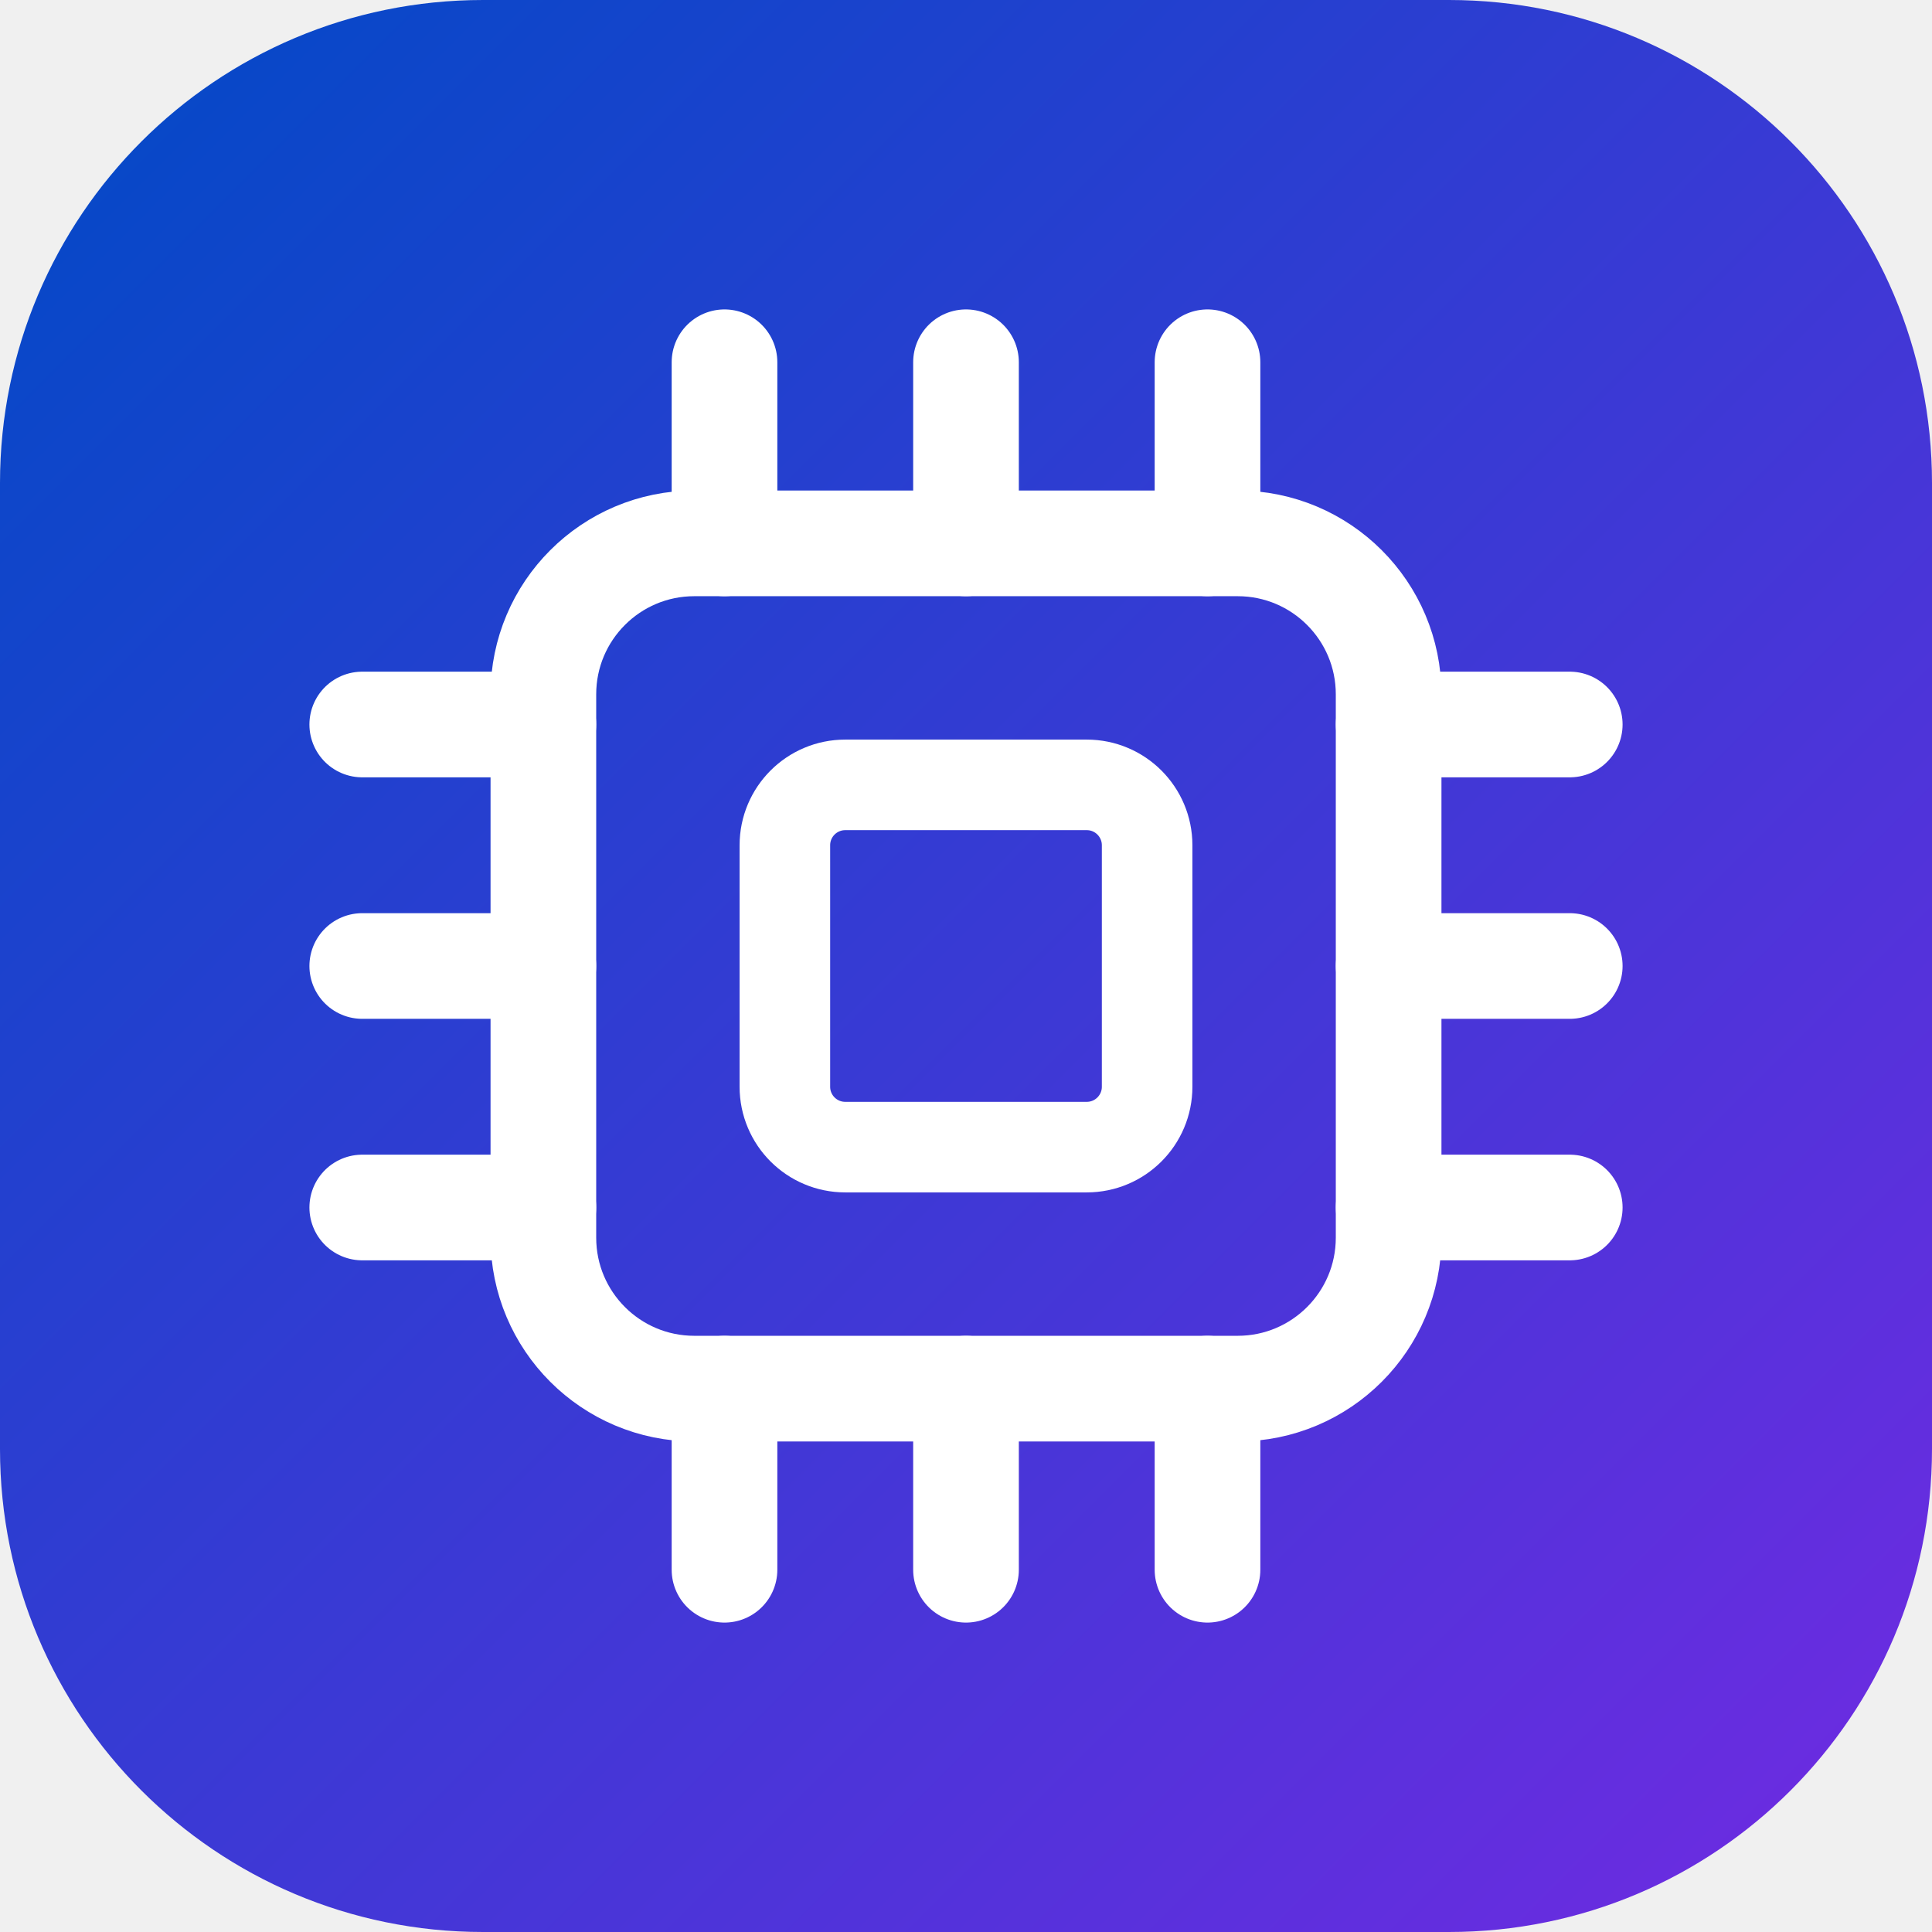
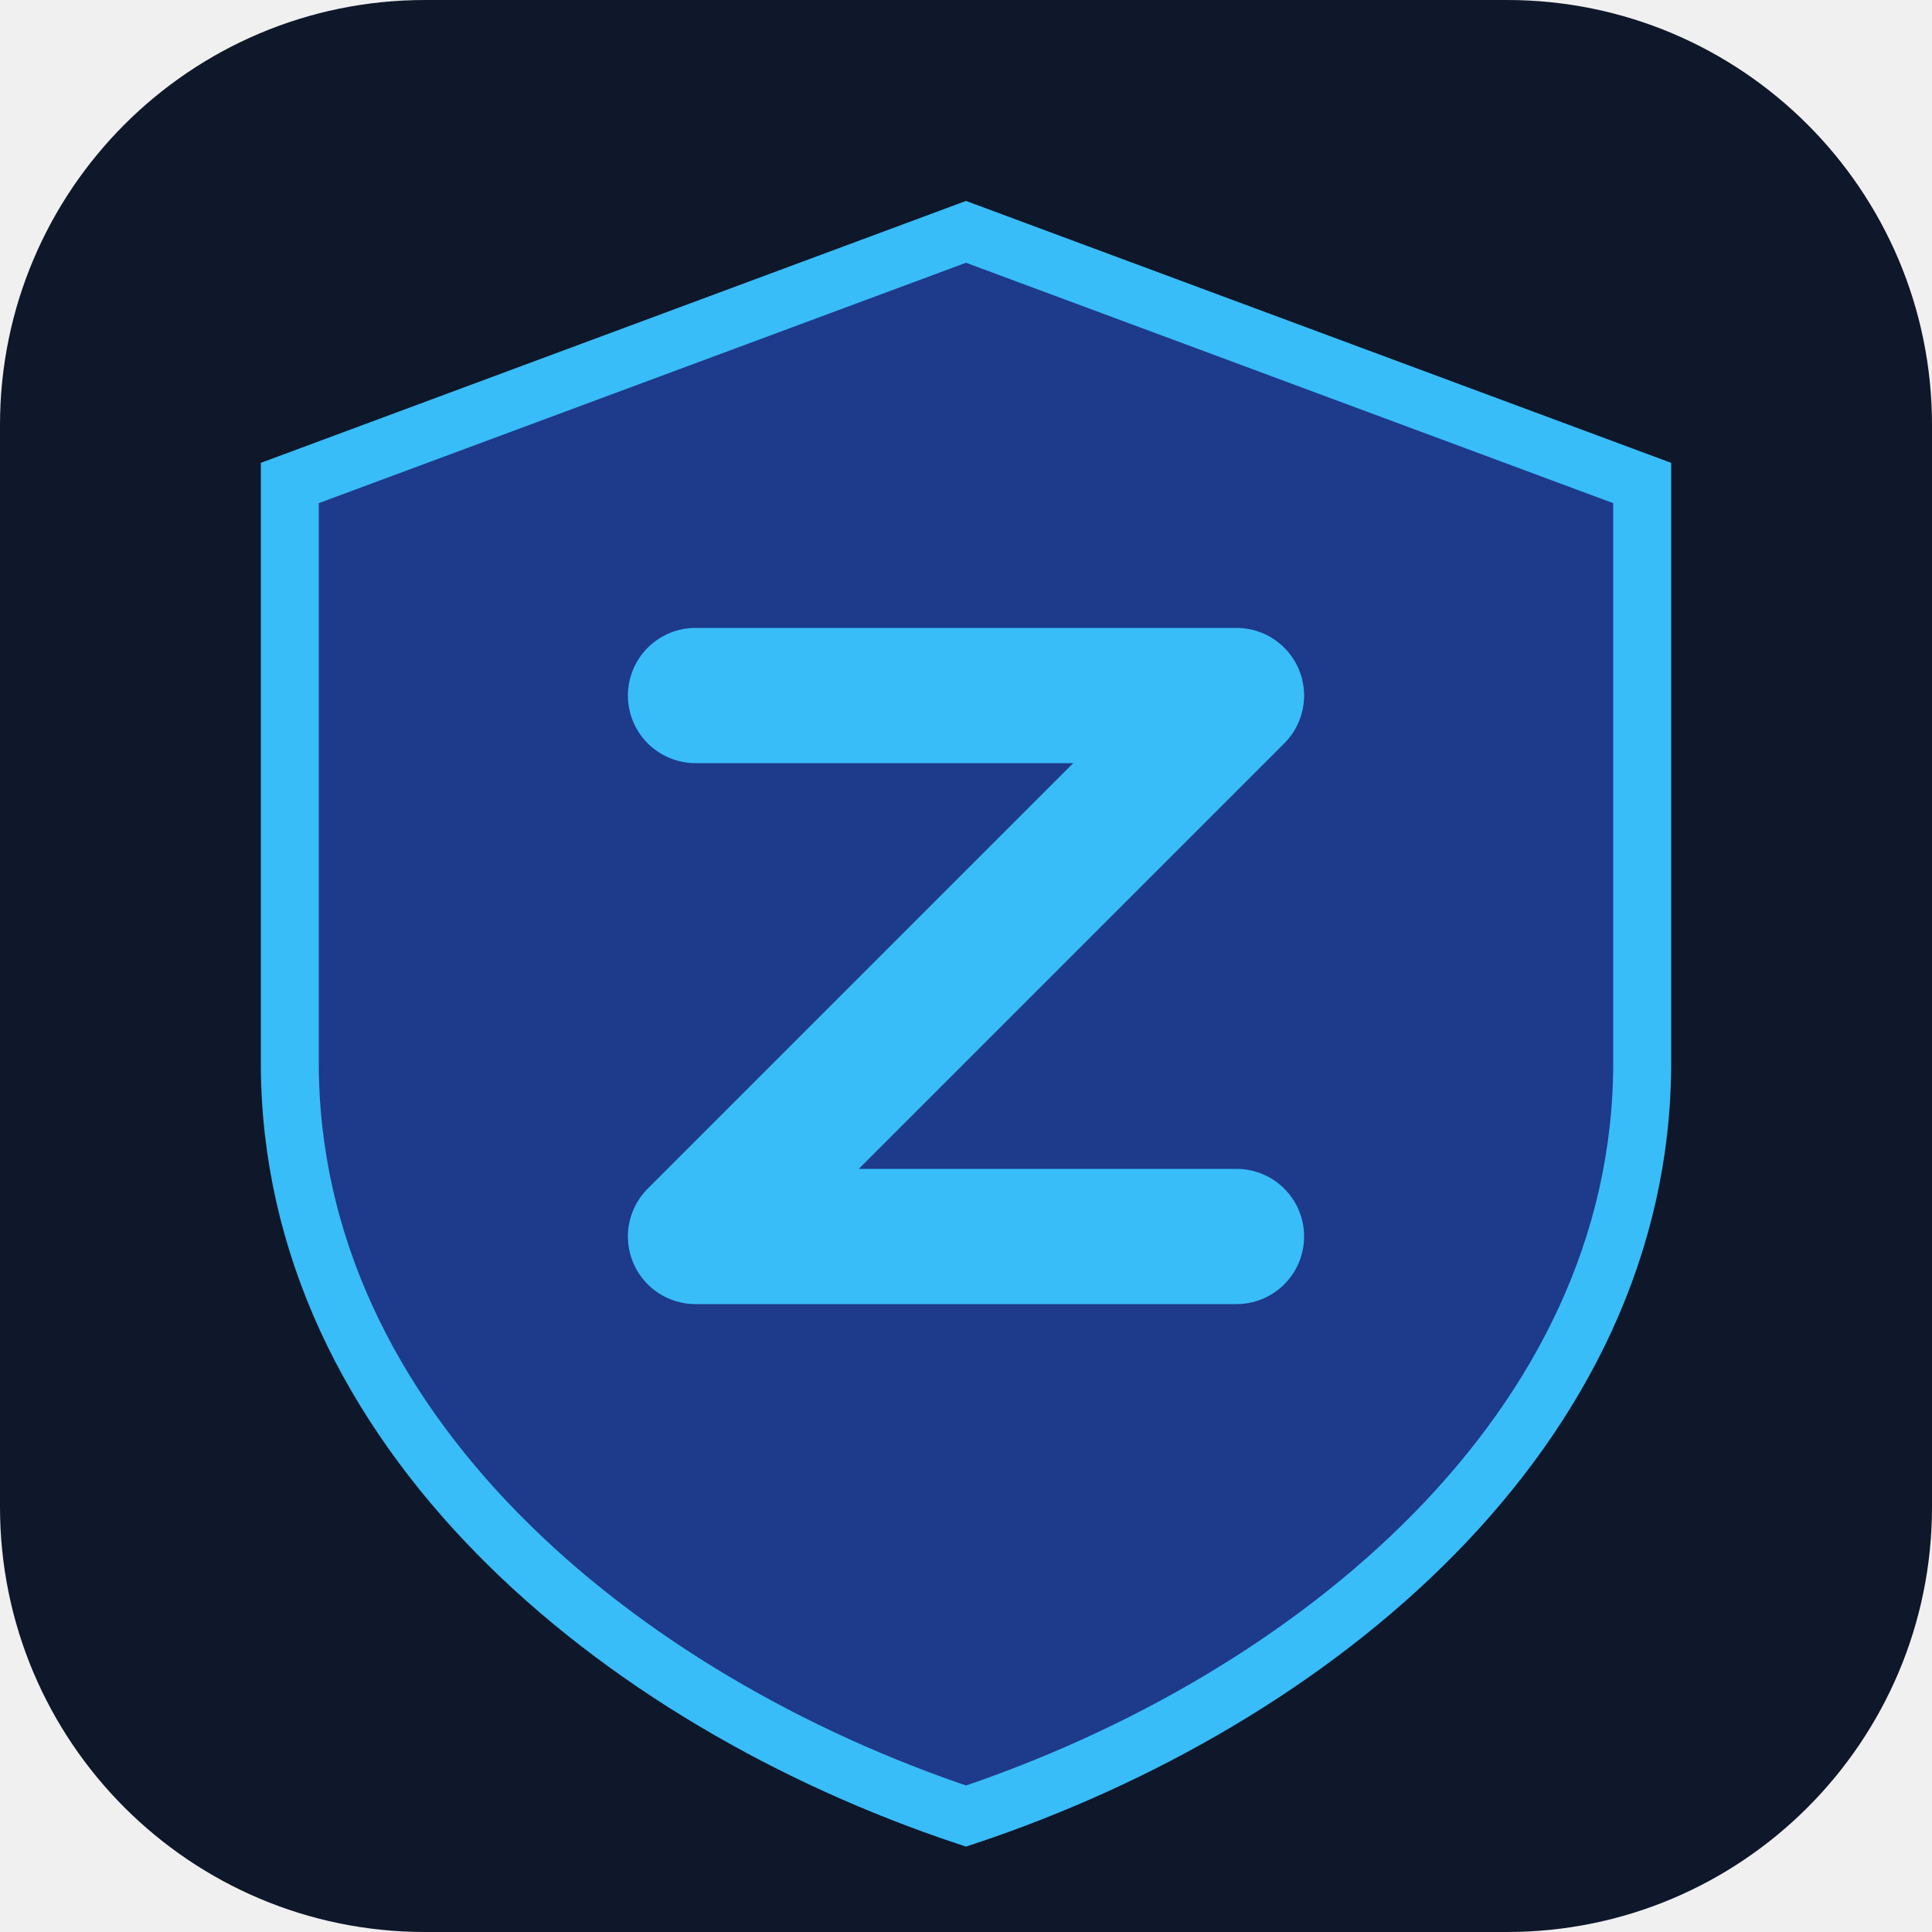
- <svg xmlns="http://www.w3.org/2000/svg" width="64" height="64" viewBox="0 0 64 64" fill="none">
-   <defs>
-     <linearGradient id="cpu-grad" x1="0" y1="0" x2="64" y2="64" gradientUnits="userSpaceOnUse">
-       <stop offset="0%" stop-color="#004ac6" />
-       <stop offset="100%" stop-color="#712ae2" />
-     </linearGradient>
-   </defs>
-   <rect width="64" height="64" rx="16" fill="url(#cpu-grad)" />
-   <rect x="18" y="18" width="28" height="28" rx="5" stroke="#ffffff" stroke-width="3.5" stroke-linecap="round" stroke-linejoin="round" fill="none" />
-   <rect x="26" y="26" width="12" height="12" rx="2" stroke="#ffffff" stroke-width="3" stroke-linecap="round" stroke-linejoin="round" fill="none" />
-   <path d="M24 12v6M32 12v6M40 12v6" stroke="#ffffff" stroke-width="3.5" stroke-linecap="round" />
-   <path d="M24 46v6M32 46v6M40 46v6" stroke="#ffffff" stroke-width="3.5" stroke-linecap="round" />
-   <path d="M12 24h6M12 32h6M12 40h6" stroke="#ffffff" stroke-width="3.5" stroke-linecap="round" />
-   <path d="M46 24h6M46 32h6M46 40h6" stroke="#ffffff" stroke-width="3.5" stroke-linecap="round" />
+ <svg xmlns="http://www.w3.org/2000/svg" viewBox="0 0 100 100">
+   <rect width="100" height="100" rx="22" fill="#0f172a" />
+   <path d="M50,12 L85,25 V55 C85,74 68,88 50,94 C32,88 15,74 15,55 V25 Z" fill="#1e3a8a" stroke="#38bdf8" stroke-width="3" />
+   <path d="M36,36 H64 L36,64 H64" fill="none" stroke="#38bdf8" stroke-width="7" stroke-linecap="round" stroke-linejoin="round" />
</svg>
